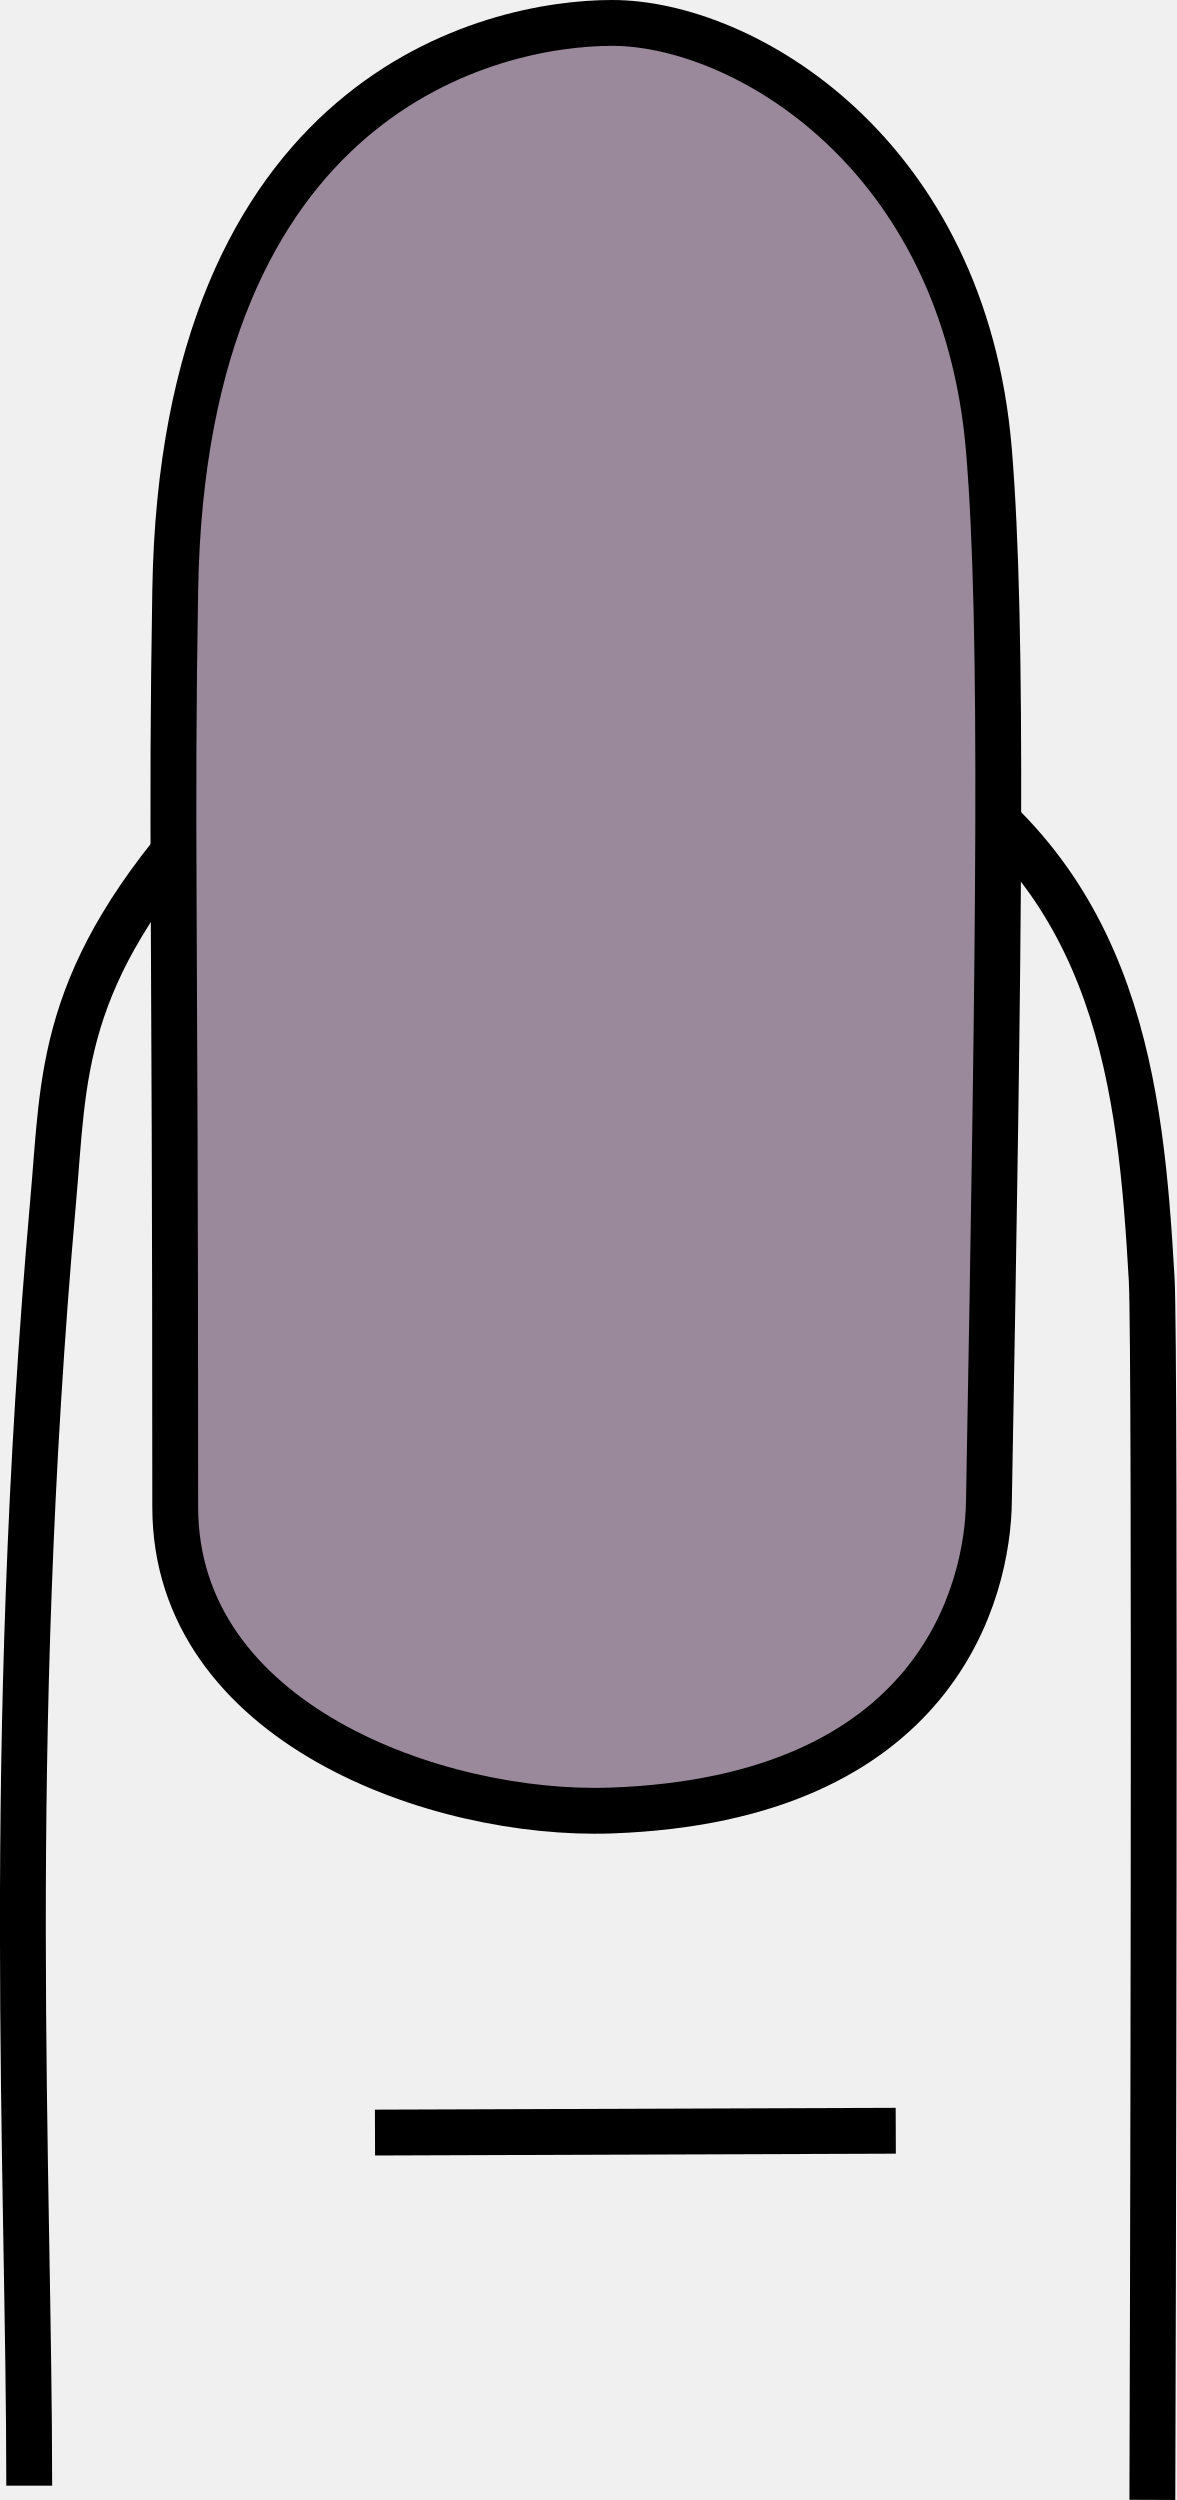
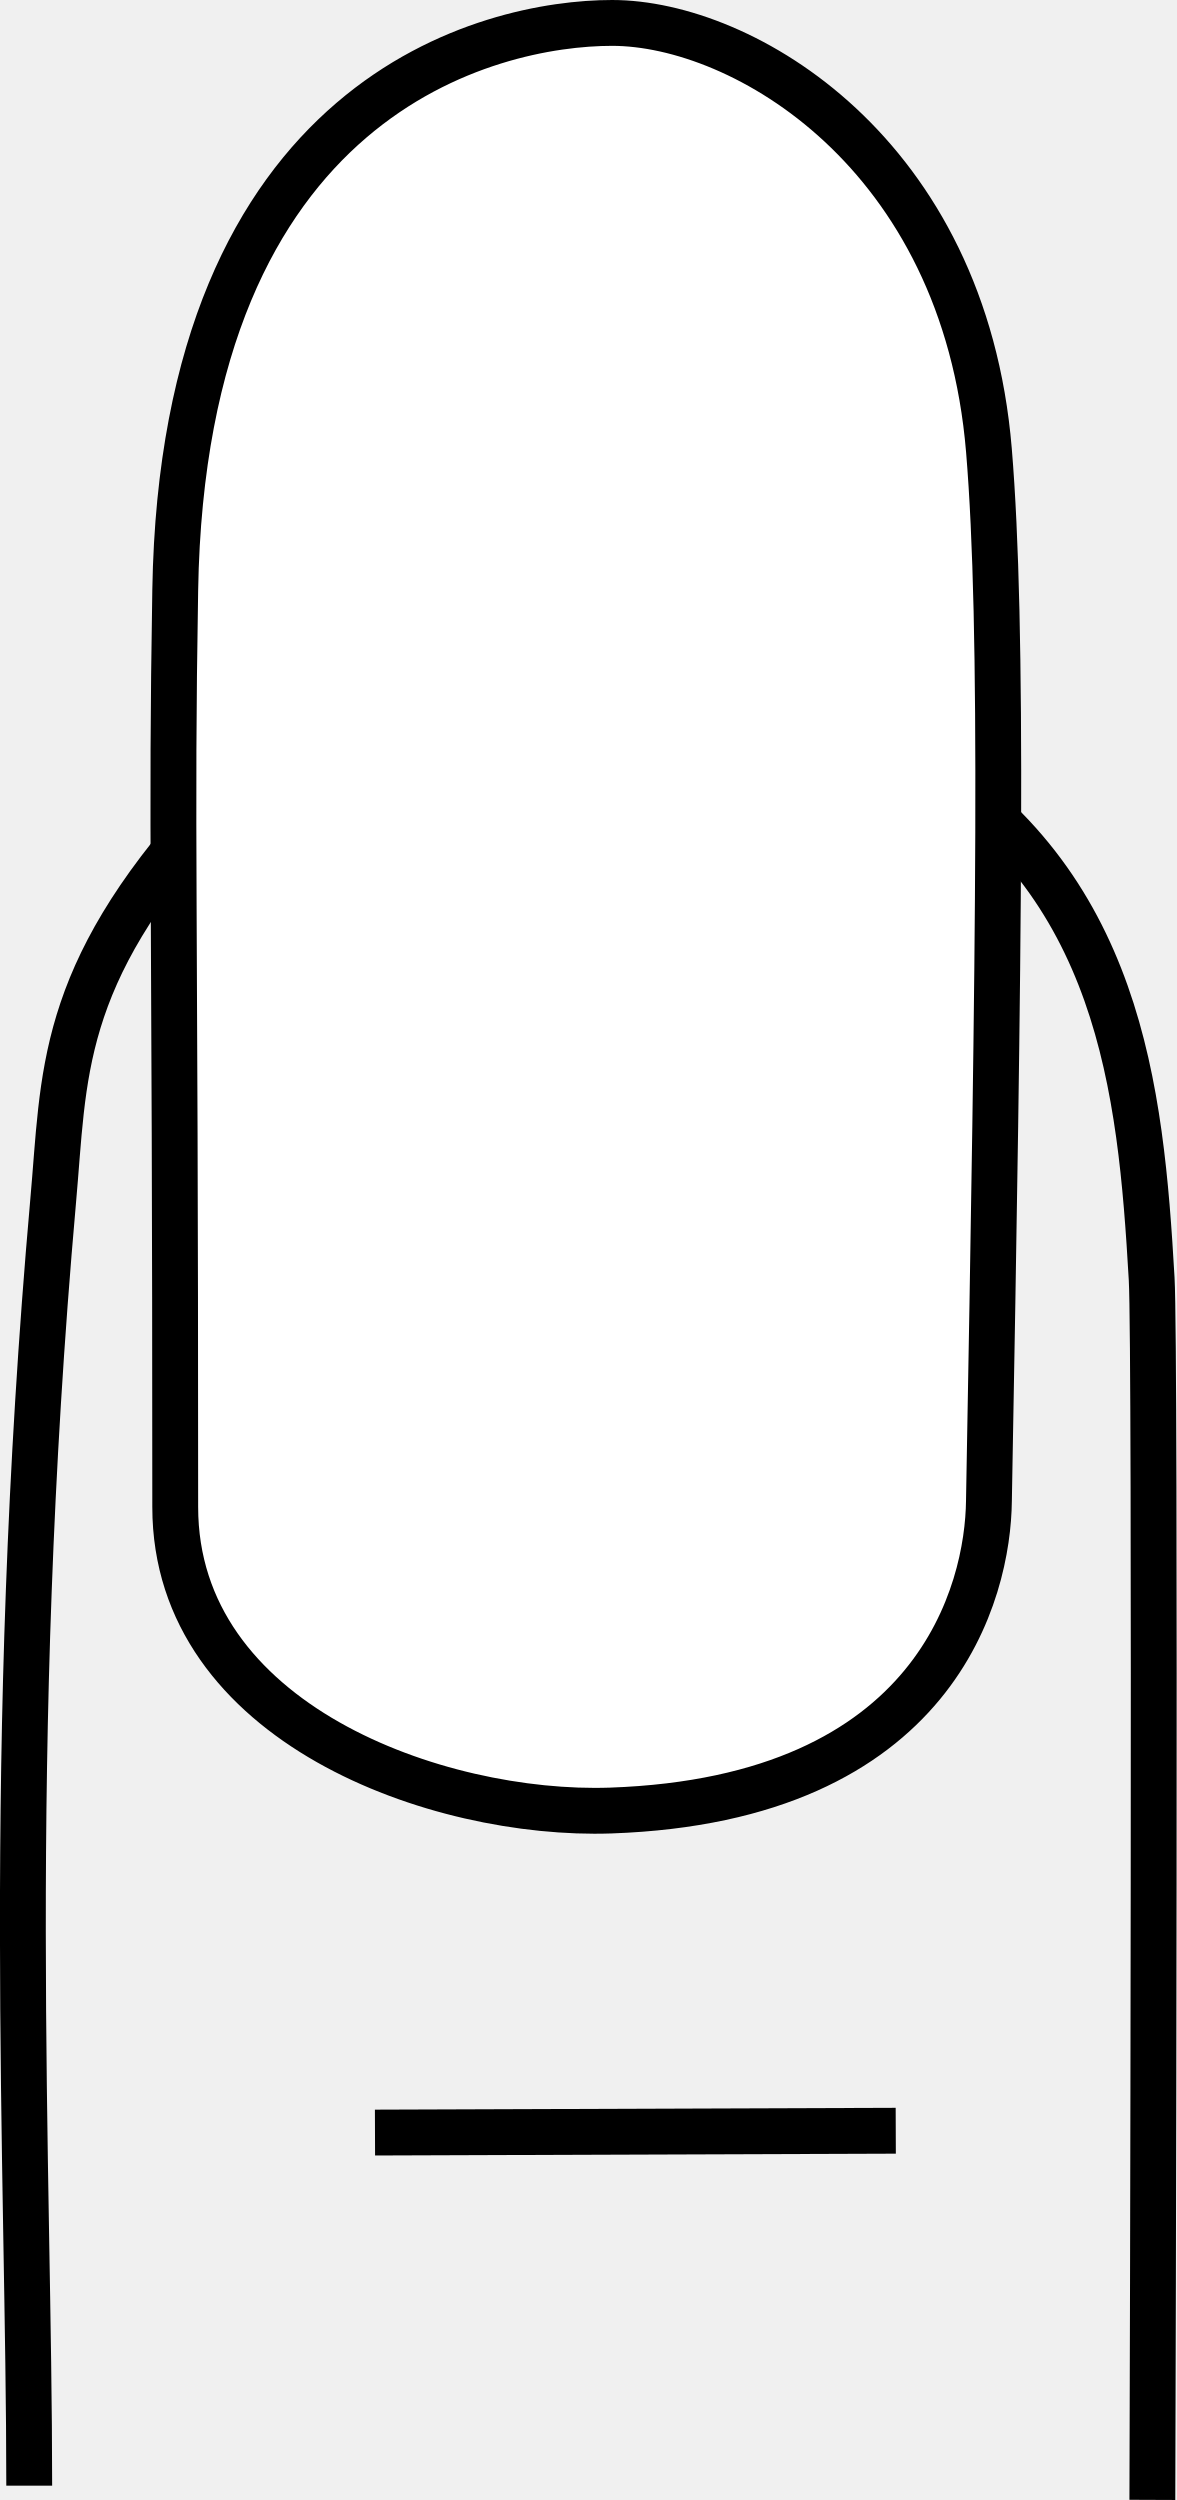
<svg xmlns="http://www.w3.org/2000/svg" viewBox="0 0 102.68 218.14">
  <defs>
-     <style>.cls-1{fill:none;}.cls-1,.cls-2{stroke:#000;stroke-miterlimit:10;stroke-width:4px;}.cls-2{fill:#9a899b;}</style>
+     <style>.cls-1{fill:none;}.cls-1,.cls-2{stroke:#000;stroke-miterlimit:10;stroke-width:4px;}.cls-2{fill:#fff;}</style>
  </defs>
  <g id="Layer_2" data-name="Layer 2">
    <g id="Layer_1-2" data-name="Layer 1">
      <g id="round">
        <path class="cls-1" d="M2.55,216.89c0-27.45-2.17-64,2.08-112,1-11.07.4-19.58,13.59-34.14,12-13.2,50.78-11.22,61.61-4.64C97.72,77,99.53,94.87,100.49,111.6c.35,6.18.09,99.11.06,106.53" />
        <line class="cls-1" x1="32.72" y1="186.08" x2="78.16" y2="185.92" />
        <path class="cls-2" d="M15.29,131.5c0,18.87,22.87,27,38,26.48,28.55-1,32.91-19.23,33-27,.88-48.69,1.28-76.25,0-91.69C84.13,13.29,64.81,2,53.41,2,42.84,2,16,8.17,15.29,51.5,14.93,73.13,15.29,76.75,15.29,131.5Z" />
      </g>
    </g>
  </g>
</svg>
